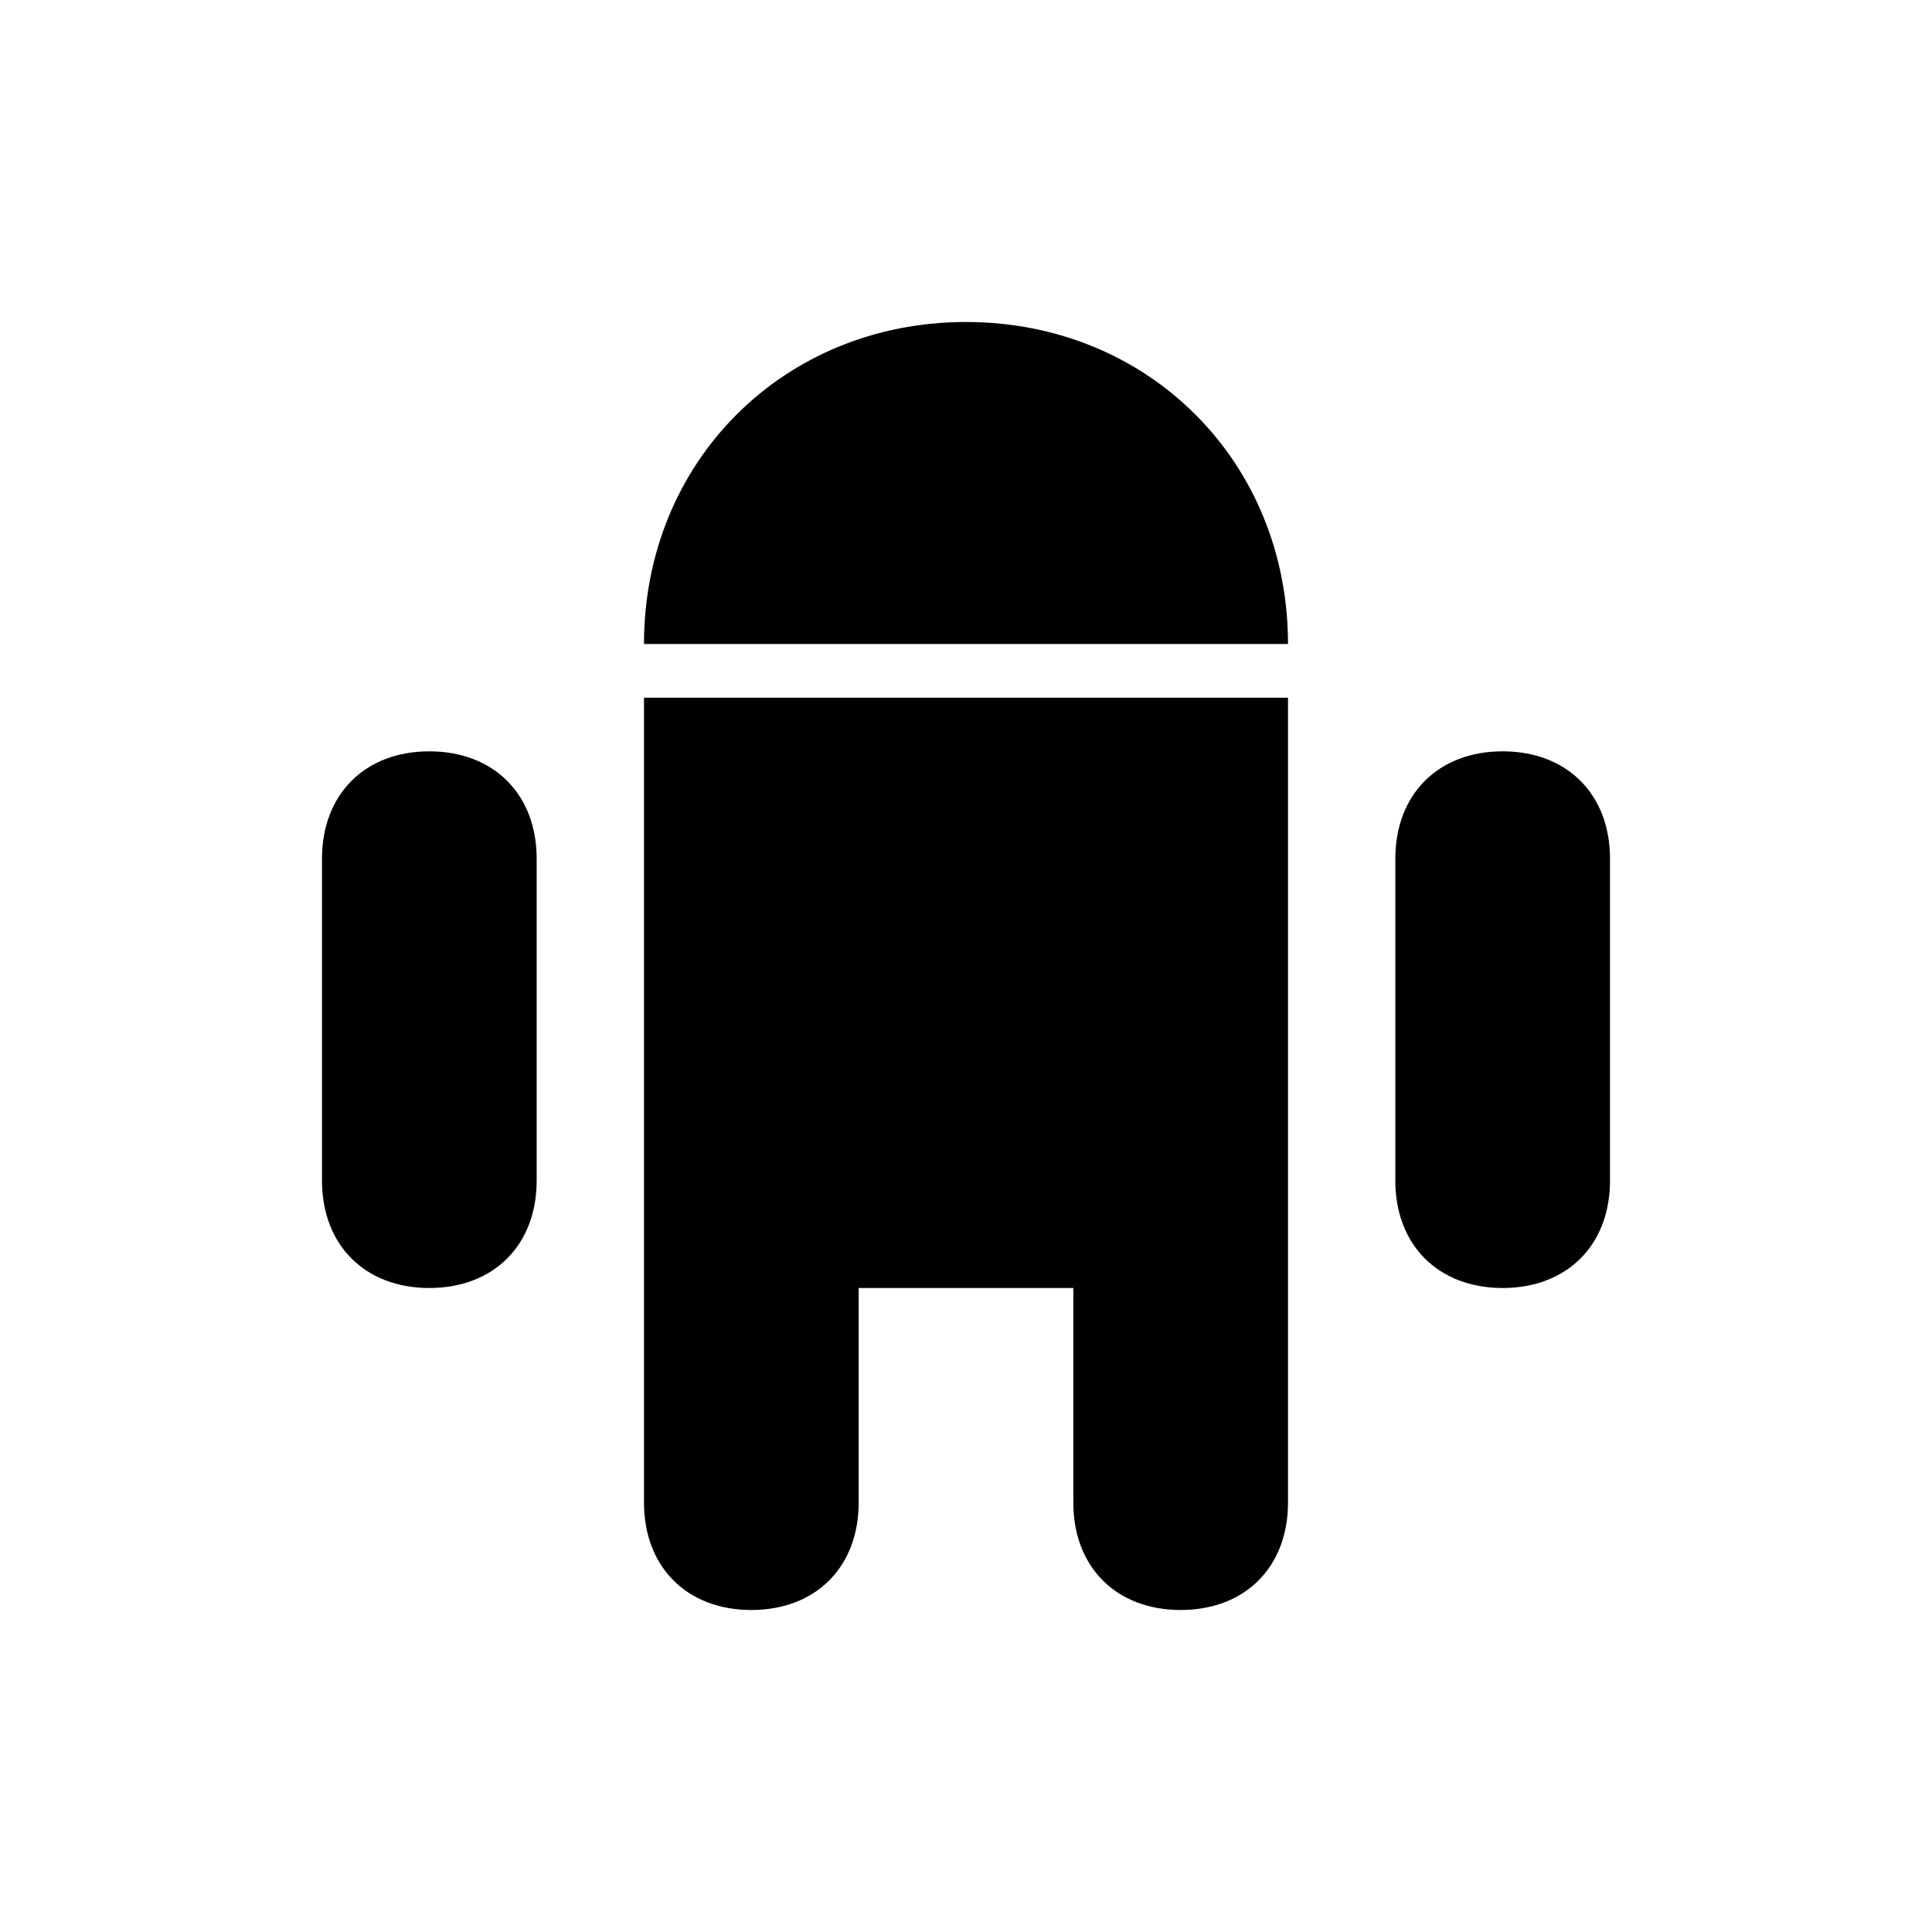
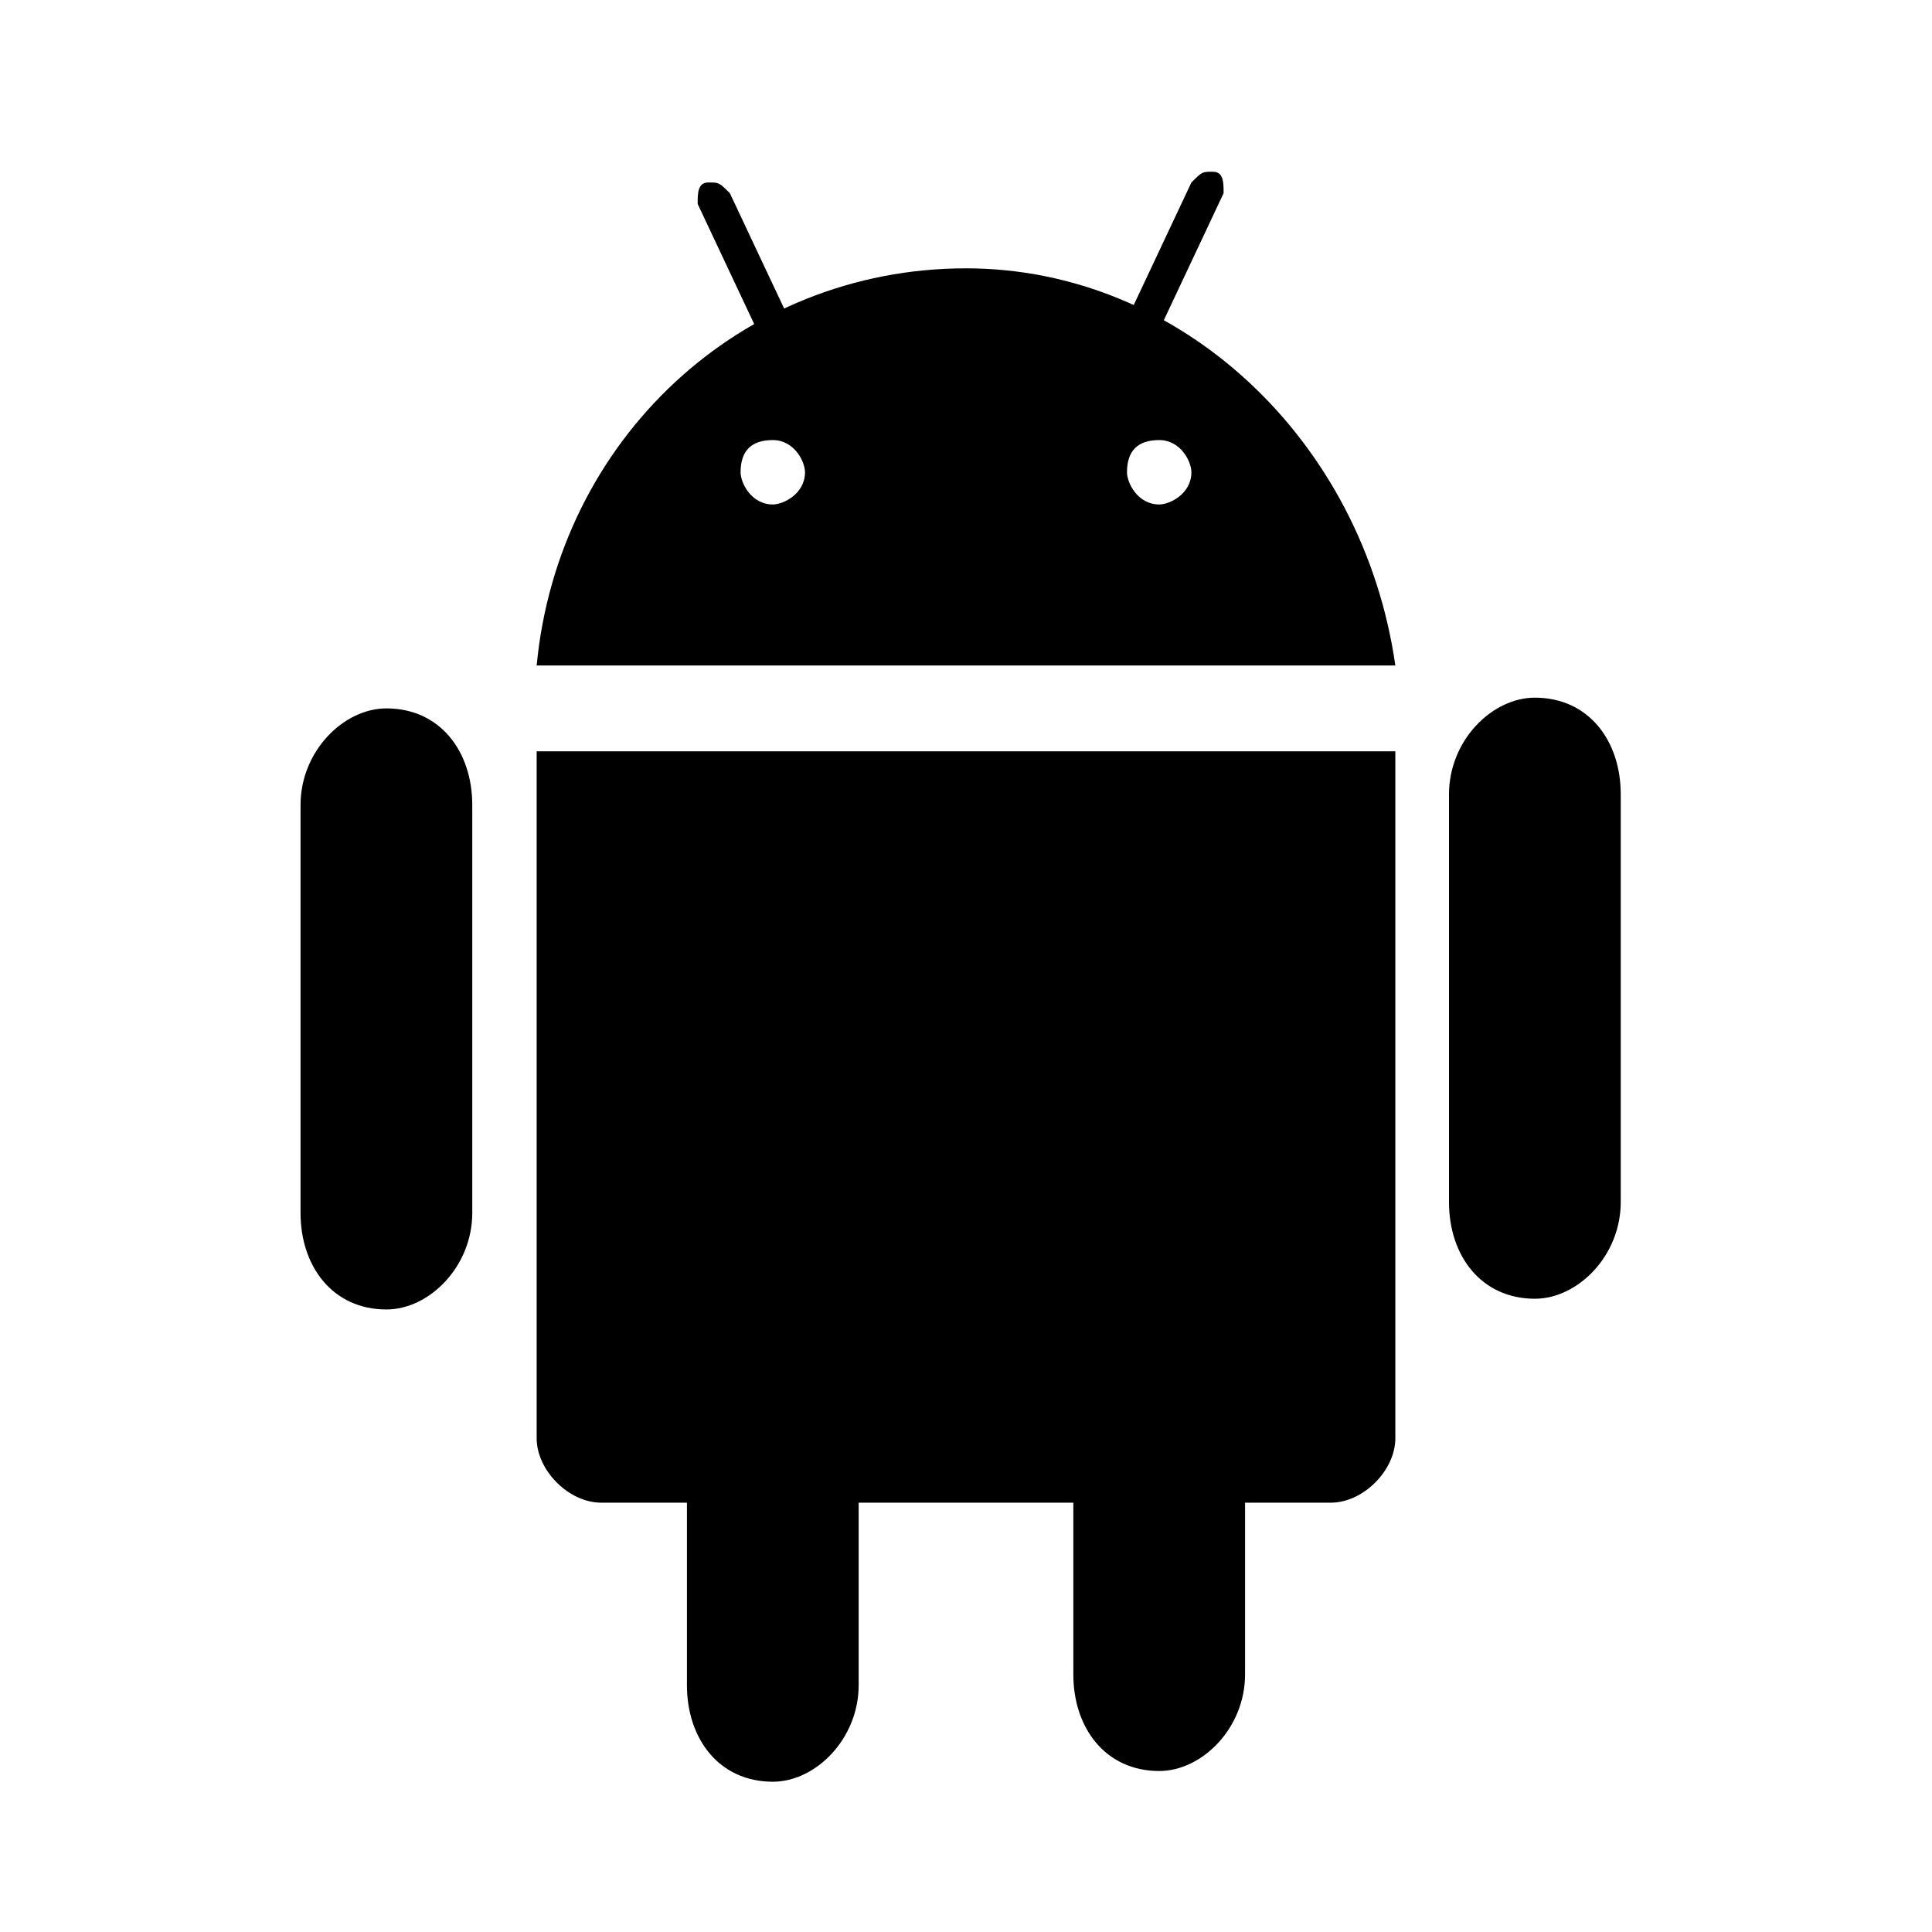
<svg viewBox="0 0 18 18">
-   <path d="M9,3C7.3,3,6,4.3,6,6h6C12,4.3,10.7,3,9,3z M6,6.5V11v1v2c0,0.6,0.4,1,1,1s1-0.4,1-1v-2h2v2c0,0.6,0.4,1,1,1s1-0.4,1-1v-2  v-1V6.5H6z M4,7C3.4,7,3,7.4,3,8v3c0,0.6,0.4,1,1,1s1-0.4,1-1V8C5,7.4,4.6,7,4,7z M14,7c-0.6,0-1,0.4-1,1v3c0,0.6,0.4,1,1,1  s1-0.4,1-1V8C15,7.4,14.6,7,14,7z" />
+   <path d="M7.6,3.5c0,0.1,0,0.2-0.1,0.2s-0.1,0-0.2-0.1L6.5,1.9c0-0.1,0-0.2,0.1-0.2s0.1,0,0.2,0.1L7.6,3.5L7.6,3.5z" />
+   <path d="M10.3,3.4l0.8-1.7c0.1-0.1,0.1-0.1,0.2-0.1c0.1,0,0.1,0.1,0.1,0.2l-0.8,1.7c-0.1,0.1-0.1,0.1-0.2,0.1  C10.3,3.6,10.3,3.5,10.3,3.4L10.3,3.4z" />
+   <path d="M15.1,11.2c0,0.5-0.4,0.9-0.8,0.9c-0.5,0-0.8-0.4-0.8-0.9V7.4c0-0.5,0.4-0.9,0.8-0.9c0.5,0,0.8,0.4,0.8,0.9  V11.2z" />
+   <path d="M4.4,11.3c0,0.5-0.4,0.9-0.8,0.9c-0.5,0-0.8-0.4-0.8-0.9V7.5c0-0.5,0.4-0.9,0.8-0.9c0.5,0,0.8,0.4,0.8,0.9  V11.3z" />
+   <path d="M5,7v6.4C5,13.7,5.3,14,5.6,14h0.8v1.7c0,0.5,0.3,0.9,0.8,0.9c0.4,0,0.8-0.4,0.8-0.9V14h2v1.6c0,0.5,0.3,0.9,0.8,0.9  c0.4,0,0.8-0.4,0.8-0.9V14h0.8c0.3,0,0.6-0.3,0.6-0.6V7H5z" />
+   <path d="M10.8,4.7c-0.2,0-0.3-0.2-0.3-0.3c0-0.2,0.1-0.3,0.3-0.3s0.3,0.2,0.3,0.3C11.1,4.6,10.9,4.7,10.8,4.7L10.8,4.7  z M7.2,4.7C7,4.7,6.9,4.5,6.9,4.4c0-0.2,0.1-0.3,0.3-0.3c0.2,0,0.3,0.2,0.3,0.3C7.5,4.6,7.3,4.7,7.2,4.7L7.2,4.7z M9,2.5  c-2.1,0-3.8,1.6-4,3.7h8C12.7,4.1,11,2.5,9,2.5L9,2.5z" />
</svg>
